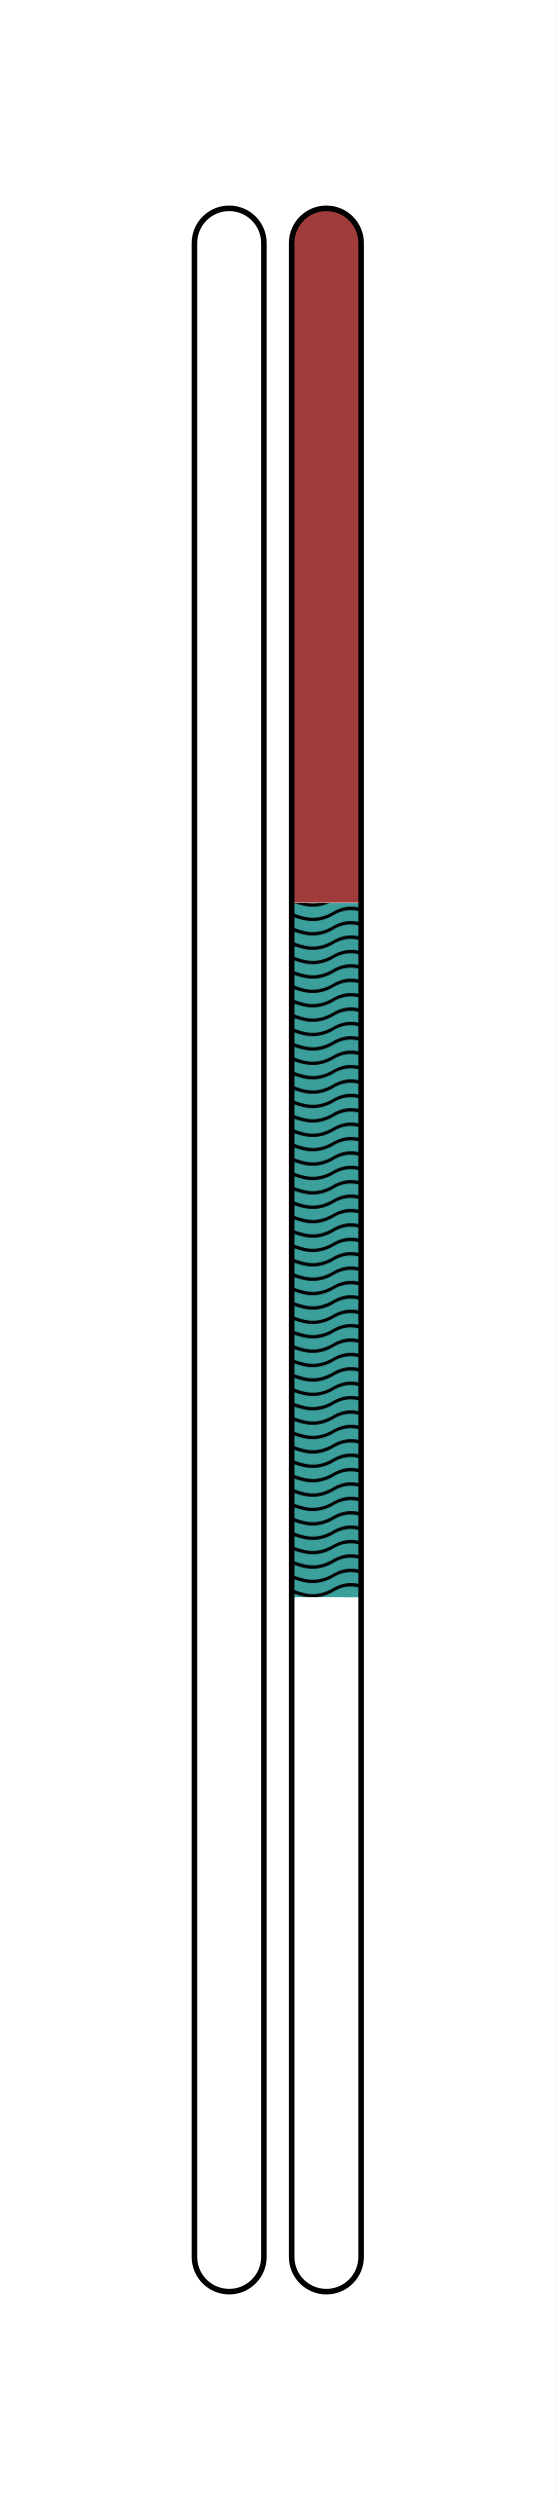
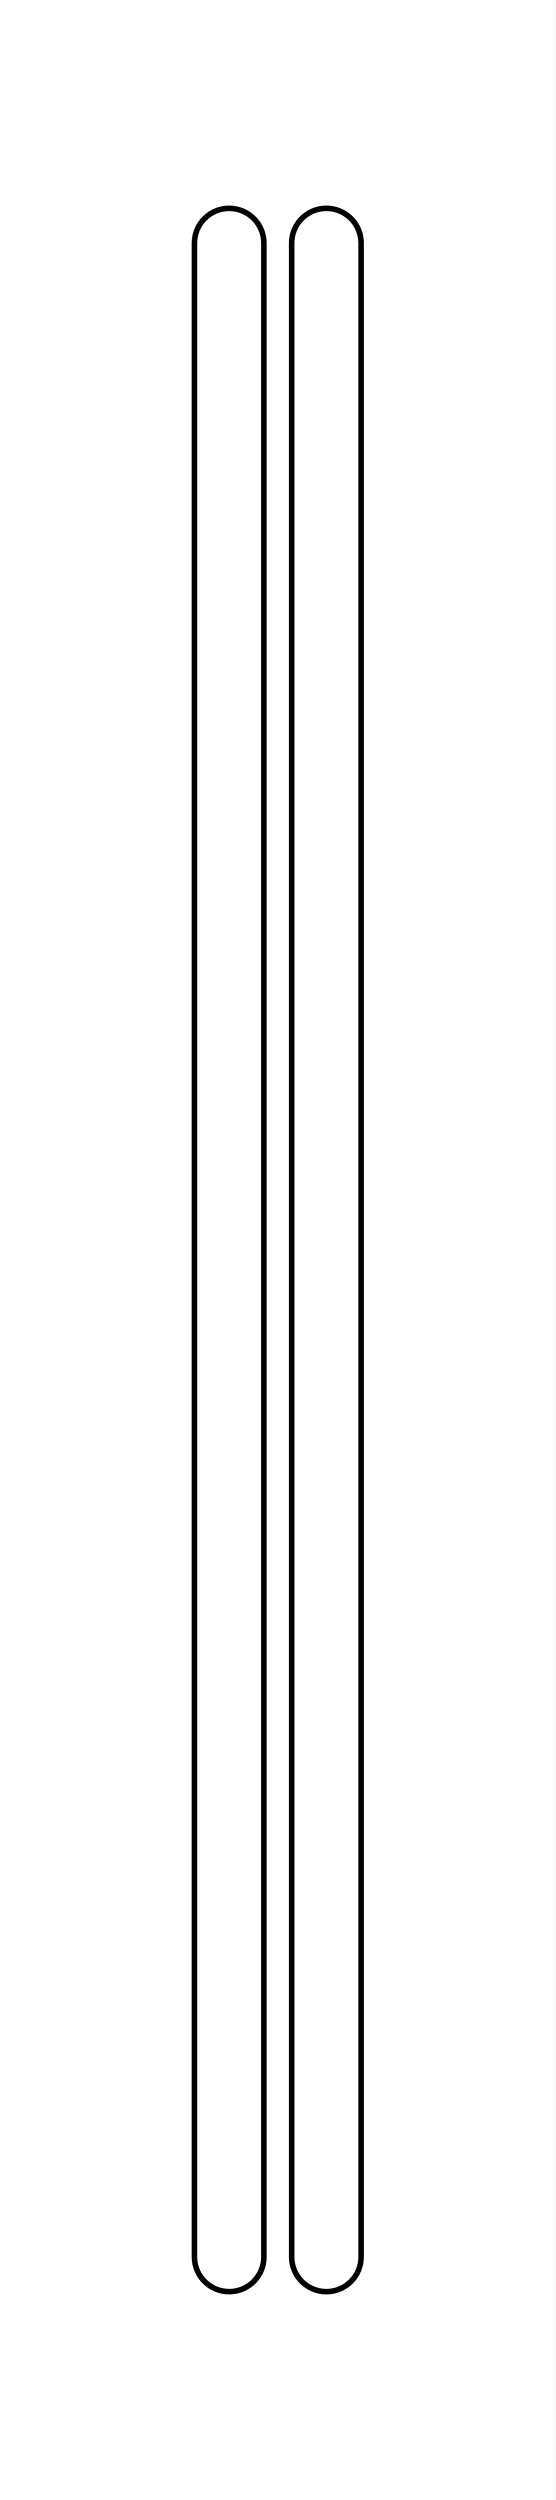
<svg xmlns="http://www.w3.org/2000/svg" xmlns:ns1="http://www.openswatchbook.org/uri/2009/osb" width="200" height="900" id="svg2" version="1.1">
  <defs id="defs4">
    <linearGradient id="linearGradient3755" ns1:paint="solid">
      <stop style="stop-color:#aa00ff;stop-opacity:1;" offset="0" id="stop3757" />
    </linearGradient>
  </defs>
  <g id="layer1">
    <defs id="defs6211">
      <pattern id="Polkadots-large" patternTransform="translate(0,0)scale(10,10)" height="10" width="10" patternUnits="userSpaceOnUse">
        <circle id="circle4936" r="0.45" cy="0.810" cx="2.567" style="fill:black;stroke:none" />
        <circle id="circle4938" r="0.45" cy="2.33" cx="3.048" style="fill:black;stroke:none" />
        <circle id="circle4940" r="0.45" cy="2.415" cx="4.418" style="fill:black;stroke:none" />
        <circle id="circle4942" r="0.45" cy="3.029" cx="1.844" style="fill:black;stroke:none" />
        <circle id="circle4944" r="0.45" cy="1.363" cx="6.08" style="fill:black;stroke:none" />
        <circle id="circle4946" r="0.45" cy="4.413" cx="5.819" style="fill:black;stroke:none" />
        <circle id="circle4948" r="0.45" cy="4.048" cx="4.305" style="fill:black;stroke:none" />
        <circle id="circle4950" r="0.45" cy="3.045" cx="5.541" style="fill:black;stroke:none" />
        <circle id="circle4952" r="0.45" cy="5.527" cx="4.785" style="fill:black;stroke:none" />
        <circle id="circle4954" r="0.45" cy="5.184" cx="2.667" style="fill:black;stroke:none" />
        <circle id="circle4956" r="0.45" cy="1.448" cx="7.965" style="fill:black;stroke:none" />
        <circle id="circle4958" r="0.45" cy="5.049" cx="7.047" style="fill:black;stroke:none" />
        <circle id="circle4960" r="0.45" cy="0.895" cx="4.340" style="fill:black;stroke:none" />
        <circle id="circle4962" r="0.45" cy="0.340" cx="7.125" style="fill:black;stroke:none" />
        <circle id="circle4964" r="0.45" cy="1.049" cx="9.553" style="fill:black;stroke:none" />
        <circle id="circle4966" r="0.45" cy="2.689" cx="7.006" style="fill:black;stroke:none" />
        <circle id="circle4968" r="0.45" cy="2.689" cx="8.909" style="fill:black;stroke:none" />
        <circle id="circle4970" r="0.45" cy="4.407" cx="9.315" style="fill:black;stroke:none" />
        <circle id="circle4972" r="0.45" cy="3.870" cx="7.820" style="fill:black;stroke:none" />
        <circle id="circle4974" r="0.45" cy="5.948" cx="8.270" style="fill:black;stroke:none" />
        <circle id="circle4976" r="0.45" cy="7.428" cx="7.973" style="fill:black;stroke:none" />
        <circle id="circle4978" r="0.45" cy="8.072" cx="9.342" style="fill:black;stroke:none" />
        <circle id="circle4980" r="0.45" cy="9.315" cx="8.206" style="fill:black;stroke:none" />
        <circle id="circle4982" r="0.45" cy="9.475" cx="9.682" style="fill:black;stroke:none" />
        <circle id="circle4984" r="0.45" cy="6.186" cx="9.688" style="fill:black;stroke:none" />
        <circle id="circle4986" r="0.45" cy="6.296" cx="3.379" style="fill:black;stroke:none" />
        <circle id="circle4988" r="0.45" cy="8.204" cx="2.871" style="fill:black;stroke:none" />
        <circle id="circle4990" r="0.45" cy="8.719" cx="4.59" style="fill:black;stroke:none" />
        <circle id="circle4992" r="0.45" cy="9.671" cx="3.181" style="fill:black;stroke:none" />
        <circle id="circle4994" r="0.45" cy="7.315" cx="5.734" style="fill:black;stroke:none" />
        <circle id="circle4996" r="0.45" cy="6.513" cx="6.707" style="fill:black;stroke:none" />
        <circle id="circle4998" r="0.45" cy="9.670" cx="5.730" style="fill:black;stroke:none" />
        <circle id="circle5000" r="0.45" cy="8.373" cx="6.535" style="fill:black;stroke:none" />
        <circle id="circle5002" r="0.45" cy="7.154" cx="4.37" style="fill:black;stroke:none" />
        <circle id="circle5004" r="0.45" cy="7.25" cx="0.622" style="fill:black;stroke:none" />
        <circle id="circle5006" r="0.45" cy="5.679" cx="0.831" style="fill:black;stroke:none" />
        <circle id="circle5008" r="0.45" cy="8.519" cx="1.257" style="fill:black;stroke:none" />
        <circle id="circle5010" r="0.45" cy="6.877" cx="1.989" style="fill:black;stroke:none" />
        <circle id="circle5012" r="0.45" cy="3.181" cx="0.374" style="fill:black;stroke:none" />
        <circle id="circle5014" r="0.45" cy="1.664" cx="1.166" style="fill:black;stroke:none" />
        <circle id="circle5016" r="0.45" cy="0.093" cx="1.151" style="fill:black;stroke:none" />
        <circle id="circle5018" r="0.45" cy="10.093" cx="1.151" style="fill:black;stroke:none" />
        <circle id="circle5020" r="0.45" cy="4.451" cx="1.302" style="fill:black;stroke:none" />
        <circle id="circle5022" r="0.45" cy="3.763" cx="3.047" style="fill:black;stroke:none" />
      </pattern>
    </defs>
    <defs id="ffff">
      <pattern id="Wavy" height="5.181" width="30.0" patternUnits="userSpaceOnUse">
        <path id="path5114" d="M 7.597,0.061 C 5.079,-0.187 2.656,0.302 -0.01,1.788 L -0.01,3.061 C 2.773,1.431 5.173,1.052 7.472,1.280 C 9.770,1.508 11.969,2.361 14.253,3.218 C 18.820,4.931 23.804,6.676 30.066,3.061 L 30.062,1.788 C 23.622,5.497 19.246,3.770 14.691,2.061 C 12.413,1.207 10.115,0.311 7.597,0.061 z " style="fill:black;stroke:none;" />
      </pattern>
    </defs>
    <defs id="defs6219">
      <pattern id="xtrace" height="20.0" width="20.0" patternUnits="userSpaceOnUse">
        <path style="fill:#000000;stroke:#000000;stroke-width:0.30;stroke-linecap:butt;stroke-linejoin:miter;stroke-opacity:1;stroke-miterlimit:0;stroke-dasharray:none;fill-opacity:1" d="m 0.0,10.0 25,-25.0 0,5 -25,25 z" id="path7213" />
        <path style="fill:#000000;fill-opacity:1;stroke:#000000;stroke-width:0.30;stroke-linecap:butt;stroke-linejoin:miter;stroke-miterlimit:0;stroke-opacity:1;stroke-dasharray:none" d="m 0.0,30.0 25,-25.0 0,5 -25,25 z" id="path7213-8" />
        <path style="fill:#000000;fill-opacity:1;stroke:#000000;stroke-width:0.30;stroke-linecap:butt;stroke-linejoin:miter;stroke-miterlimit:0;stroke-opacity:1;stroke-dasharray:none" d="m 0.0,50.0 25,-25.0 0,5 -25,25 z" id="path7213-9" />
        <path style="fill:#000000;fill-opacity:1;stroke:#000000;stroke-width:0.30;stroke-linecap:butt;stroke-linejoin:miter;stroke-miterlimit:0;stroke-opacity:1;stroke-dasharray:none" d="m 0.0,70.0 25,-25.0 0,5 -25,25 z" id="path7213-10" />
        <path style="fill:#000000;fill-opacity:1;stroke:#000000;stroke-width:0.30;stroke-linecap:butt;stroke-linejoin:miter;stroke-miterlimit:0;stroke-opacity:1;stroke-dasharray:none" d="m 0.0,90.0 25,-25.0 0,5 -25,25 z" id="path7213-11" />
        <path style="fill:#000000;fill-opacity:1;stroke:#000000;stroke-width:0.30;stroke-linecap:butt;stroke-linejoin:miter;stroke-miterlimit:0;stroke-opacity:1;stroke-dasharray:none" d="m m 0.0,110.0 25,-25.0 0,05 -25,25 z" id="path7213-12" />
      </pattern>
    </defs>
    <defs id="defs4">
      <pattern id="dallas" patternTransform="translate(106.5938,206.9062)" height="4.75" width="4.75" patternUnits="userSpaceOnUse">
        <path style="fill:none;stroke:#000000;stroke-width:1;stroke-linecap:butt;stroke-linejoin:miter;stroke-miterlimit:0;stroke-opacity:1;stroke-dasharray:none" d="m -0.008,2.376 4.763,0" id="path2985" />
        <path style="fill:none;stroke:#000000;stroke-width:1;stroke-linecap:butt;stroke-linejoin:miter;stroke-miterlimit:0;stroke-opacity:1;stroke-dasharray:none" d="m 2.373,-0.006 0,4.763" id="path2985-1" />
      </pattern>
    </defs>
    <defs id="defs4">
      <pattern id="lineX" patternTransform="translate(106.5938,206.9062)" height="4.75" width="4.75" patternUnits="userSpaceOnUse">
        <path style="fill:none;stroke:#000000;stroke-width:1;stroke-linecap:butt;stroke-linejoin:miter;stroke-miterlimit:0;stroke-opacity:1;stroke-dasharray:none" d="m -0.008,2.376 4.763,0" id="path2985" />
      </pattern>
    </defs>
    <defs id="defs4">
      <pattern id="stripeX" patternTransform="translate(106.5938,206.9062)" height="4.75" width="4.75" patternUnits="userSpaceOnUse">
        <path style="fill:none;stroke:#000000;stroke-width:1;stroke-linecap:butt;stroke-linejoin:miter;stroke-miterlimit:0;stroke-opacity:1;stroke-dasharray:none" d="m 2.373,-0.006 0,4.763" id="path2985-1" />
      </pattern>
    </defs>
    <rect style="fill:#ffffff;fill-opacity:1;stroke-width:2;stroke-miterlimit:4;stroke-dasharray:none" id="rect3777" width="200.00" height="900.00" x="0.00" y="0.00" ry="0" />
    <rect style="fill:#ffffff;fill-opacity:1;stroke-width:2;stroke-miterlimit:4;stroke-dasharray:none" id="rectx" width="25.00" height="750.00" x="70.00" y="75.00" ry="12.5" />
    <rect style="fill:#ffffff;fill-opacity:1;stroke-width:2;stroke-miterlimit:4;stroke-dasharray:none" id="rectx" width="25.00" height="750.00" x="70.00" y="75.00" ry="12.5" />
-     <rect style="fill:#A03C3B;fill-opacity:1;stroke-width:2;stroke-miterlimit:4;stroke-dasharray:none" id="rect3777" width="25.00" height="249.95" x="105.00" y="75.00" ry="0" />
-     <rect style="fill:#3BA09C;fill-opacity:1;stroke-width:2;stroke-miterlimit:4;stroke-dasharray:none" id="rect3777" width="25.00" height="249.88" x="105.00" y="325.10" ry="0" />
-     <rect style="fill-opacity:1;stroke-width:2;stroke-miterlimit:4;stroke-dasharray:none;fill:url(#Wavy);fill-rule:nonzero;opacity:1" id="rect6217" width="25.00" height="249.88" x="105.00" y="325.10" ry="0" />
    <path d="m 69.50,74.50 0,13.00 c 0, -8.31 6.69, -13.00 13.00, -13.00 l -13.00,0 z m 13.00,0 c 8.31,0 13.00,6.69 13.00,13.00 l 0,-13.00 -13.00,0 z" id="rect3787" style="fill:#fff;fill-opacity:1;fill-rule:nonzero;stroke:none" />
    <path d="m 95.50,825.50 0,-13.00 c 0,8.31 -6.69, 13.00 -13.00, 13.00 l 13.00,0 z m -13.00,0 c -8.31,0 -13.00,-6.69 -13.00,-13.00 l 0,13.00 13.00,0 z" id="rect3787" style="fill:#fff;fill-opacity:1;fill-rule:nonzero;stroke:none" />
    <rect style="fill:none;stroke:#000000;stroke-width:2;stroke-linecap:butt;stroke-linejoin:miter;stroke-miterlimit:4;stroke-opacity:1;stroke-dasharray:none" id="rect2985" width="25.00" height="750.00" x="70.00" y="75.00" ry="12.5" />
    <path d="m 104.50,74.50 0,13.00 c 0, -8.31 6.69, -13.00 13.00, -13.00 l -13.00,0 z m 13.00,0 c 8.31,0 13.00,6.69 13.00,13.00 l 0,-13.00 -13.00,0 z" id="rect3787" style="fill:#fff;fill-opacity:1;fill-rule:nonzero;stroke:none" />
    <path d="m 130.50,825.50 0,-13.00 c 0,8.31 -6.69, 13.00 -13.00, 13.00 l 13.00,0 z m -13.00,0 c -8.31,0 -13.00,-6.69 -13.00,-13.00 l 0,13.00 13.00,0 z" id="rect3787" style="fill:#fff;fill-opacity:1;fill-rule:nonzero;stroke:none" />
    <rect style="fill:none;stroke:#000000;stroke-width:2;stroke-linecap:butt;stroke-linejoin:miter;stroke-miterlimit:4;stroke-opacity:1;stroke-dasharray:none" id="rect2985" width="25.00" height="750.00" x="105.00" y="75.00" ry="12.5" />
  </g>
</svg>
